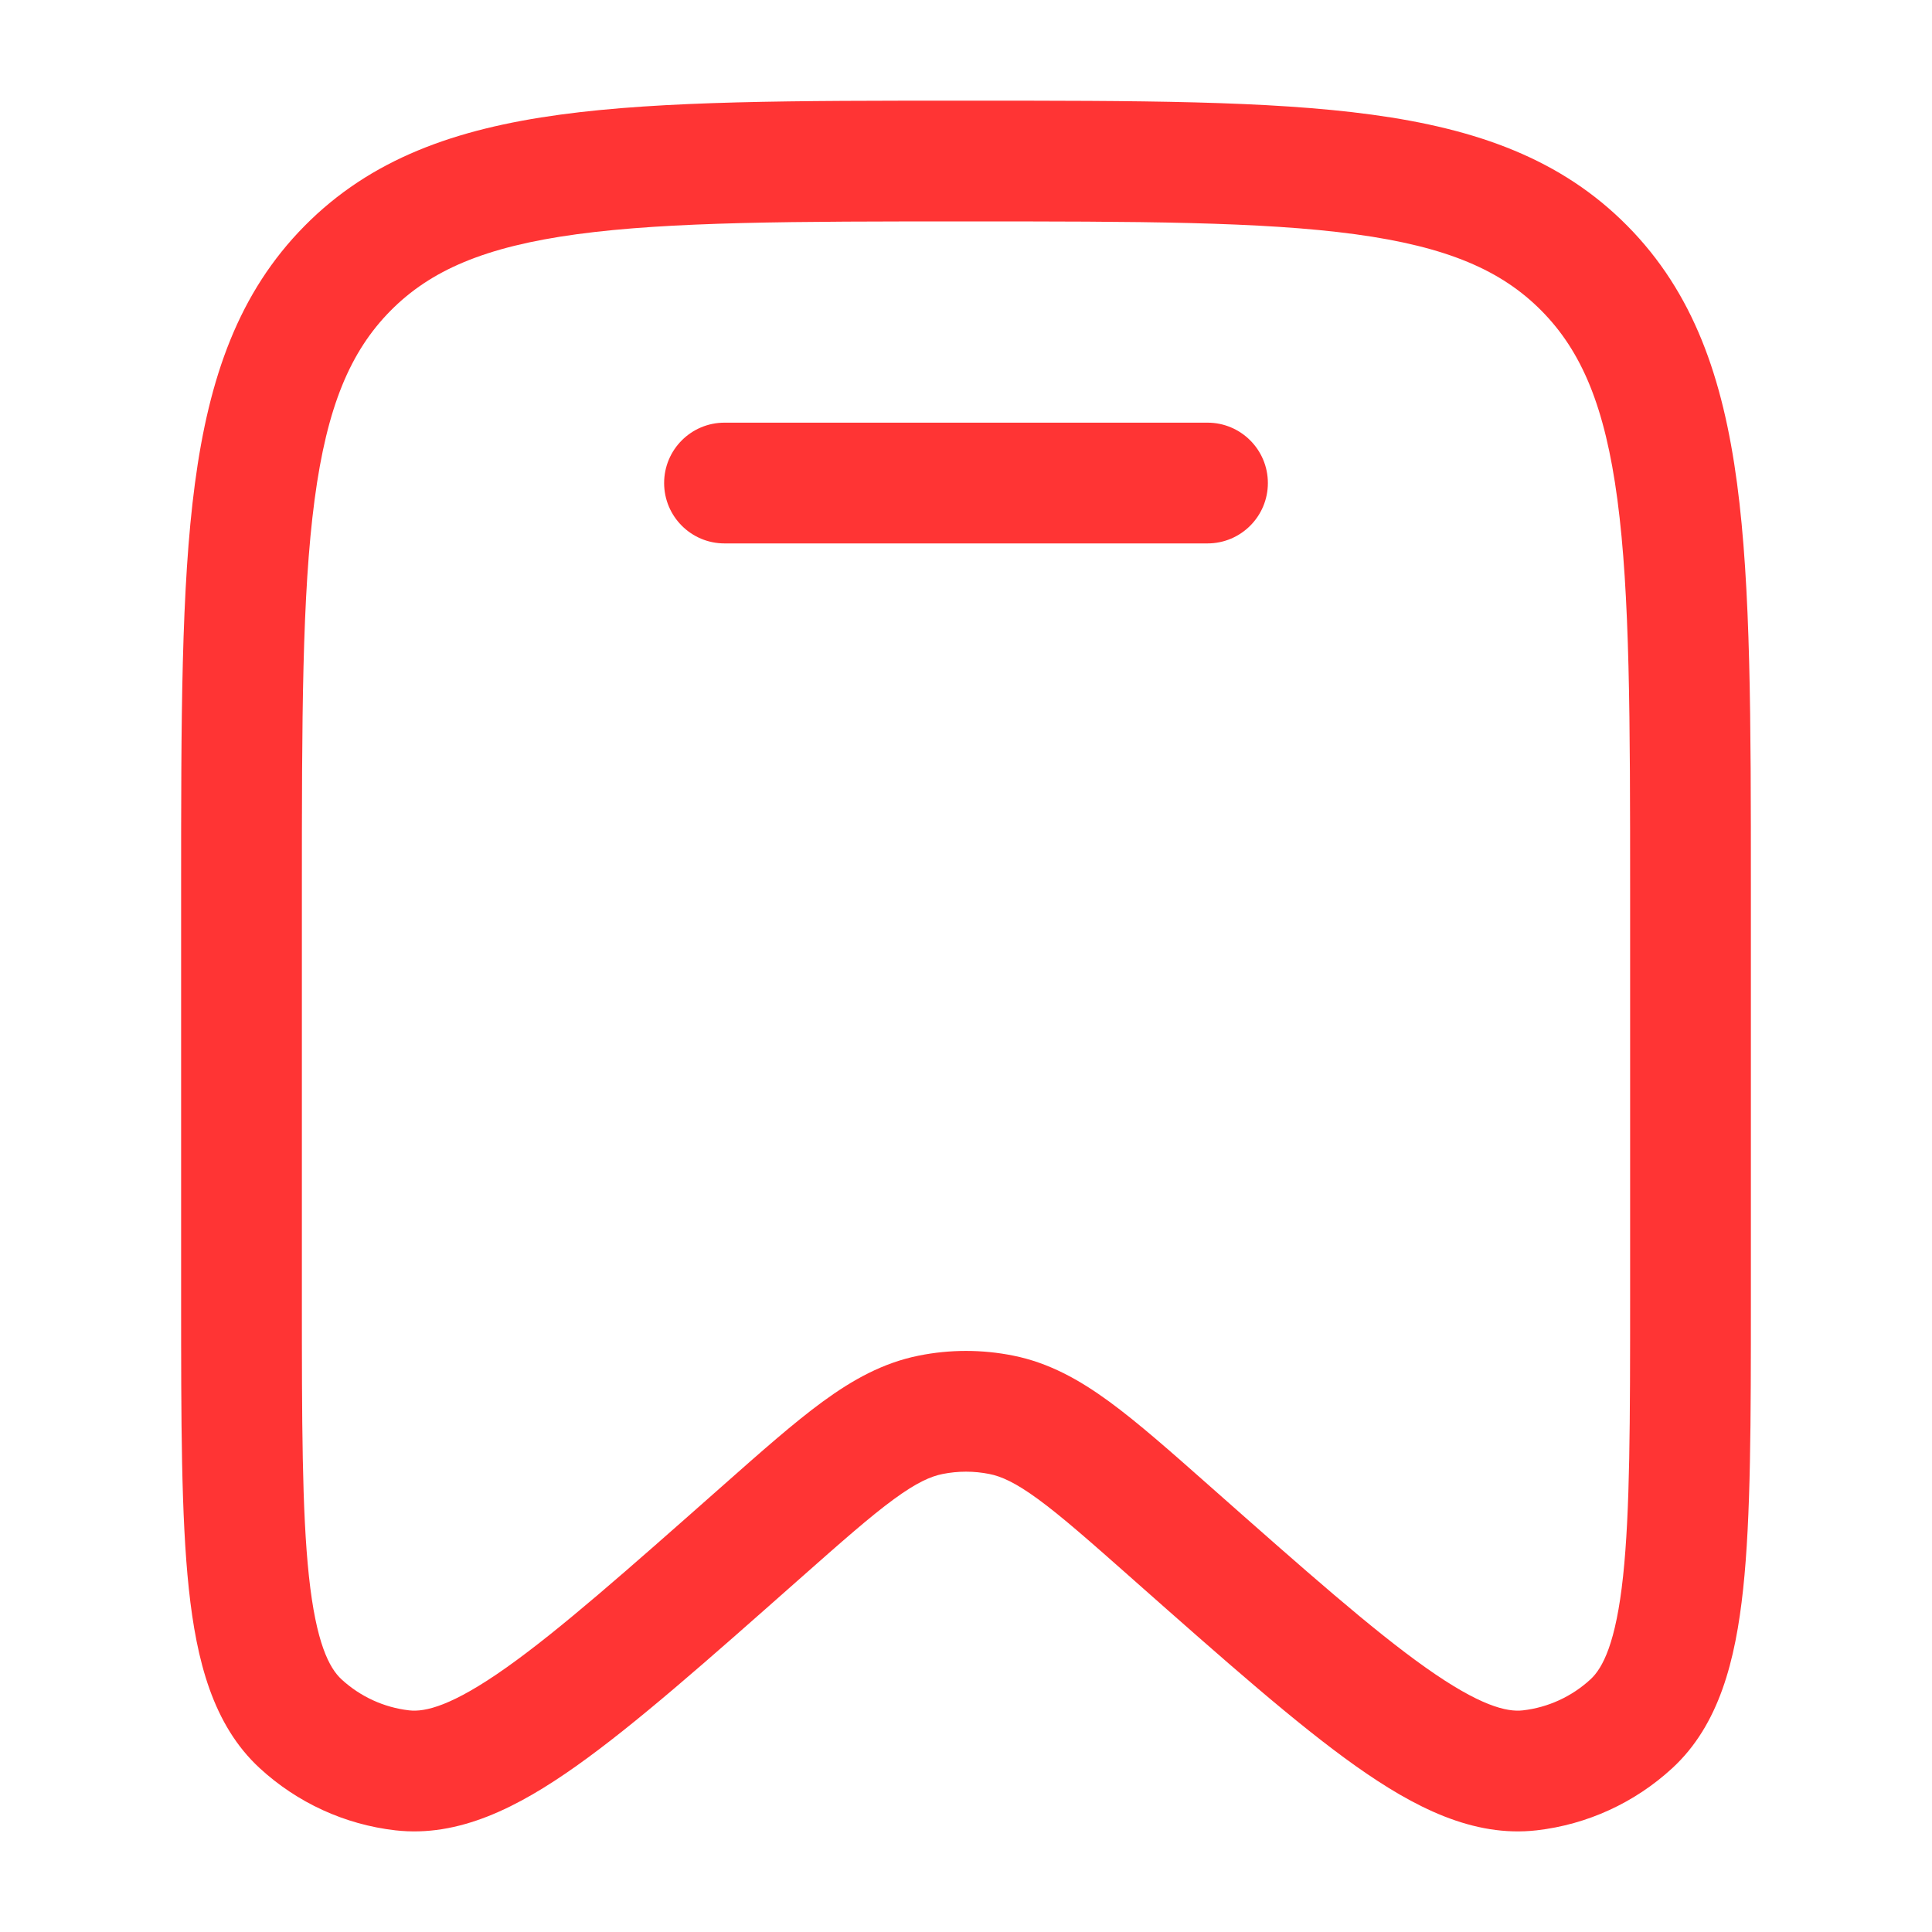
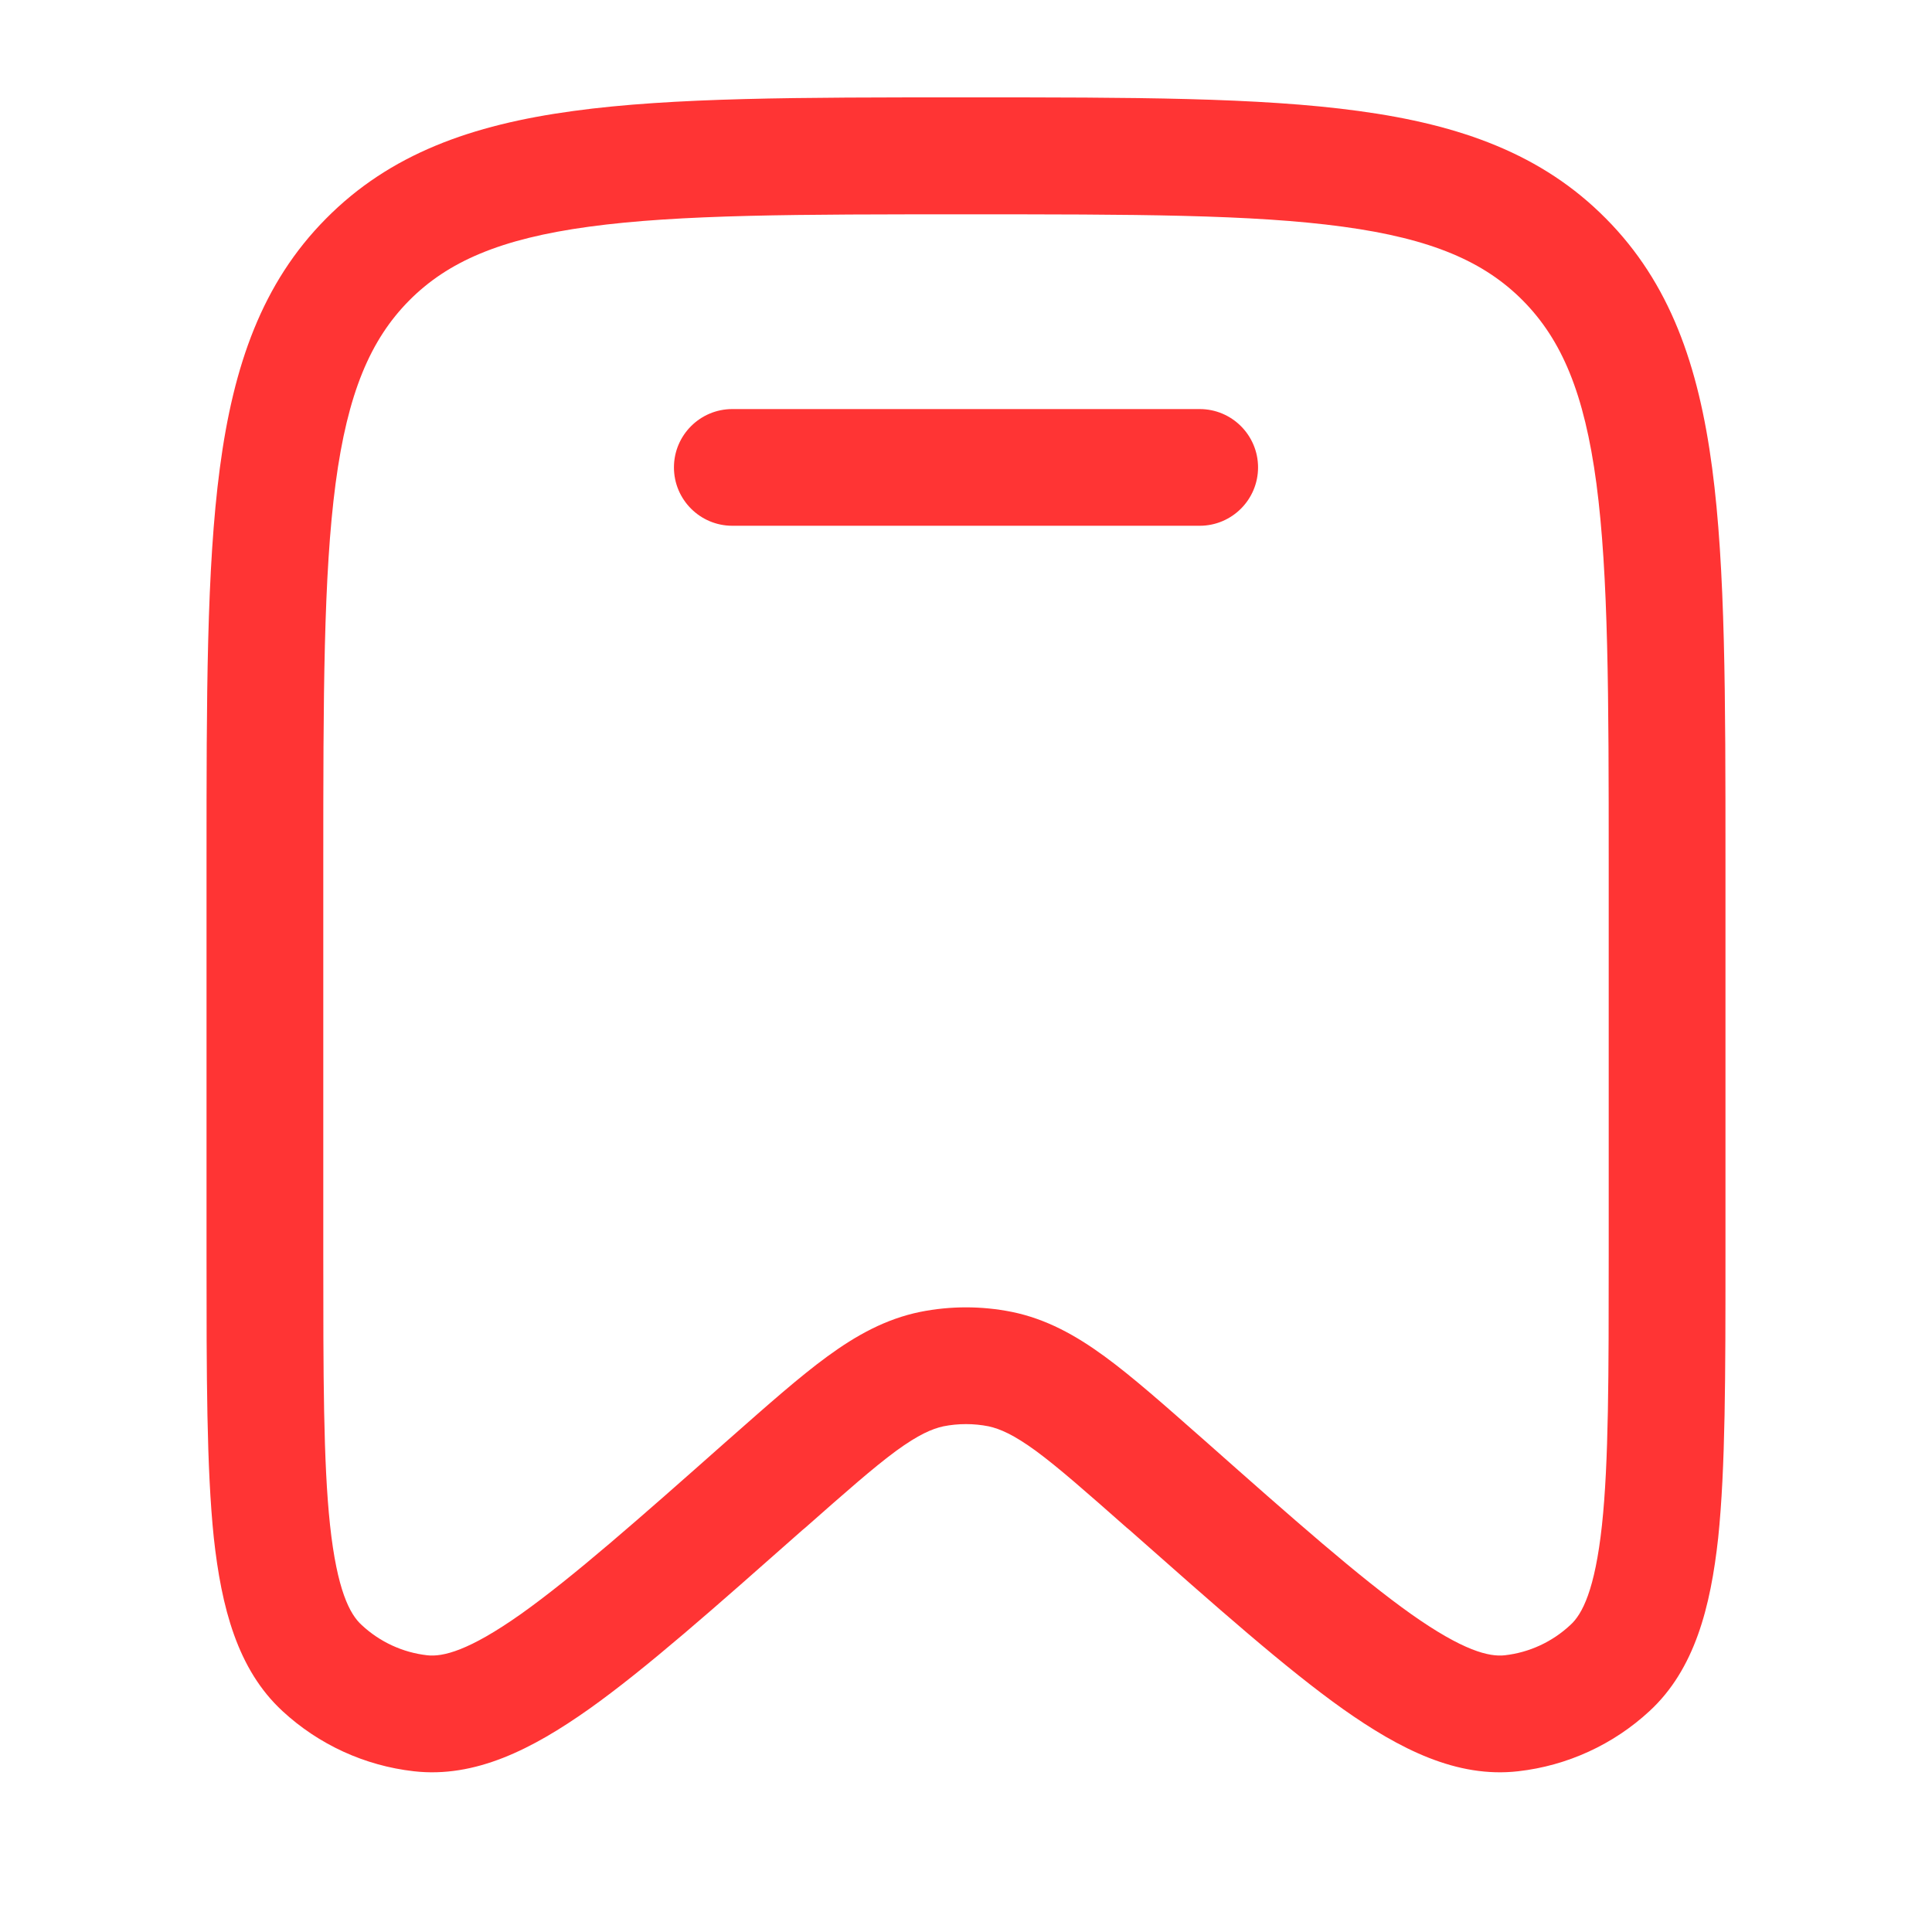
- <svg xmlns="http://www.w3.org/2000/svg" width="500" zoomAndPan="magnify" viewBox="0 0 375 375" height="500" preserveAspectRatio="xMidYMid meet" version="1.0">
-   <path fill="#ff3434" d="M 140.625 82.039 C 134.152 82.039 128.906 87.285 128.906 93.758 C 128.906 100.227 134.152 105.477 140.625 105.477 L 234.375 105.477 C 240.848 105.477 246.094 100.227 246.094 93.758 C 246.094 87.285 240.848 82.039 234.375 82.039 Z M 140.625 82.039 " fill-opacity="1" fill-rule="nonzero" />
-   <path fill="#ff3434" d="M 186.602 19.539 C 154.219 19.539 128.707 19.535 108.77 22.246 C 88.301 25.027 71.969 30.859 59.137 43.832 C 46.324 56.785 40.578 73.242 37.832 93.871 C 35.156 114 35.156 139.766 35.156 172.523 L 35.156 252.18 C 35.156 275.734 35.156 294.383 36.656 308.426 C 38.141 322.301 41.32 334.82 50.402 343.191 C 57.691 349.906 66.906 354.141 76.746 355.266 C 89.047 356.672 100.539 350.801 111.855 342.785 C 123.309 334.672 137.199 322.383 154.727 306.879 L 155.297 306.375 C 163.422 299.188 168.926 294.336 173.516 290.98 C 177.953 287.738 180.66 286.562 182.945 286.105 C 185.953 285.5 189.047 285.5 192.055 286.105 C 194.34 286.562 197.047 287.738 201.484 290.98 C 206.074 294.336 211.578 299.188 219.703 306.375 L 220.273 306.883 C 237.801 322.383 251.695 334.672 263.145 342.785 C 274.461 350.801 285.949 356.672 298.258 355.266 C 308.094 354.141 317.309 349.906 324.598 343.191 C 333.68 334.82 336.859 322.301 338.344 308.426 C 339.844 294.383 339.844 275.734 339.844 252.18 L 339.844 172.523 C 339.844 139.766 339.844 114 337.168 93.871 C 334.422 73.242 328.676 56.785 315.863 43.832 C 303.031 30.859 286.699 25.027 266.23 22.246 C 246.293 19.535 220.781 19.539 188.398 19.539 Z M 75.801 60.316 C 83.562 52.469 94.102 47.895 111.926 45.469 C 130.102 43 154.02 42.977 187.5 42.977 C 220.98 42.977 244.898 43 263.074 45.469 C 280.898 47.895 291.438 52.469 299.199 60.316 C 306.98 68.18 311.531 78.883 313.934 96.961 C 316.383 115.363 316.406 139.57 316.406 173.406 L 316.406 251.426 C 316.406 275.902 316.391 293.289 315.039 305.934 C 313.652 318.891 311.102 323.758 308.715 325.957 C 305.062 329.324 300.465 331.422 295.594 331.98 C 292.473 332.34 287.242 331.129 276.695 323.656 C 266.402 316.367 253.453 304.938 235.23 288.82 L 234.82 288.457 C 227.207 281.723 220.895 276.141 215.32 272.062 C 209.488 267.801 203.613 264.523 196.688 263.129 C 190.621 261.906 184.379 261.906 178.316 263.129 C 171.387 264.523 165.508 267.801 159.68 272.062 C 154.105 276.141 147.793 281.723 140.18 288.457 L 139.77 288.82 C 121.543 304.938 108.598 316.367 98.309 323.656 C 87.758 331.129 82.527 332.34 79.41 331.98 C 74.535 331.422 69.941 329.324 66.285 325.957 C 63.902 323.758 61.348 318.891 59.961 305.934 C 58.609 293.289 58.594 275.902 58.594 251.426 L 58.594 173.406 C 58.594 139.57 58.617 115.363 61.066 96.961 C 63.469 78.883 68.02 68.18 75.801 60.316 Z M 75.801 60.316 " fill-opacity="1" fill-rule="evenodd" />
+ <svg xmlns="http://www.w3.org/2000/svg" width="40" zoomAndPan="magnify" viewBox="0 0 30 30" height="40" preserveAspectRatio="xMidYMid meet" version="1.0">
+   <path fill="#ff3434" d="M 11.371 6.352 C 10.871 6.352 10.465 6.758 10.465 7.258 C 10.465 7.758 10.871 8.164 11.371 8.164 L 18.629 8.164 C 19.129 8.164 19.535 7.758 19.535 7.258 C 19.535 6.758 19.129 6.352 18.629 6.352 Z M 11.371 6.352 " fill-opacity="1" fill-rule="nonzero" />
+   <path fill="#ff3434" d="M 14.93 1.512 C 12.422 1.512 10.449 1.512 8.906 1.723 C 7.32 1.938 6.055 2.391 5.062 3.395 C 4.07 4.395 3.625 5.672 3.414 7.266 C 3.207 8.824 3.207 10.82 3.207 13.355 L 3.207 19.523 C 3.207 21.348 3.207 22.793 3.32 23.879 C 3.438 24.953 3.684 25.922 4.387 26.57 C 4.949 27.09 5.664 27.418 6.426 27.504 C 7.379 27.613 8.266 27.16 9.145 26.539 C 10.031 25.91 11.105 24.957 12.461 23.758 L 12.508 23.719 C 13.137 23.164 13.562 22.789 13.918 22.527 C 14.262 22.277 14.469 22.188 14.648 22.148 C 14.879 22.102 15.121 22.102 15.352 22.148 C 15.531 22.188 15.738 22.277 16.082 22.527 C 16.438 22.789 16.863 23.164 17.492 23.719 L 17.539 23.758 C 18.895 24.957 19.969 25.91 20.855 26.539 C 21.734 27.16 22.621 27.613 23.574 27.504 C 24.336 27.418 25.051 27.09 25.613 26.57 C 26.316 25.922 26.562 24.953 26.68 23.879 C 26.793 22.793 26.793 21.348 26.793 19.523 L 26.793 13.355 C 26.793 10.82 26.793 8.824 26.586 7.266 C 26.375 5.672 25.93 4.395 24.938 3.395 C 23.945 2.391 22.68 1.938 21.094 1.723 C 19.551 1.512 17.578 1.512 15.07 1.512 Z M 6.352 4.668 C 6.953 4.062 7.77 3.707 9.148 3.52 C 10.555 3.328 12.406 3.328 15 3.328 C 17.594 3.328 19.445 3.328 20.852 3.52 C 22.23 3.707 23.047 4.062 23.648 4.668 C 24.25 5.277 24.602 6.105 24.789 7.508 C 24.977 8.93 24.98 10.805 24.98 13.426 L 24.98 19.465 C 24.98 21.359 24.98 22.707 24.875 23.684 C 24.766 24.688 24.57 25.066 24.383 25.234 C 24.102 25.496 23.746 25.66 23.367 25.703 C 23.125 25.73 22.723 25.637 21.906 25.059 C 21.109 24.492 20.105 23.609 18.695 22.359 L 18.664 22.332 C 18.074 21.812 17.586 21.379 17.152 21.062 C 16.703 20.734 16.246 20.48 15.711 20.371 C 15.242 20.277 14.758 20.277 14.289 20.371 C 13.754 20.48 13.297 20.734 12.848 21.062 C 12.414 21.379 11.926 21.812 11.336 22.332 L 11.305 22.359 C 9.895 23.609 8.891 24.492 8.094 25.059 C 7.277 25.637 6.875 25.73 6.633 25.703 C 6.254 25.66 5.898 25.496 5.617 25.234 C 5.43 25.066 5.234 24.688 5.125 23.684 C 5.02 22.707 5.02 21.359 5.02 19.465 L 5.02 13.426 C 5.02 10.805 5.023 8.93 5.211 7.508 C 5.398 6.105 5.75 5.277 6.352 4.668 Z M 6.352 4.668 " fill-opacity="1" fill-rule="evenodd" />
</svg>
